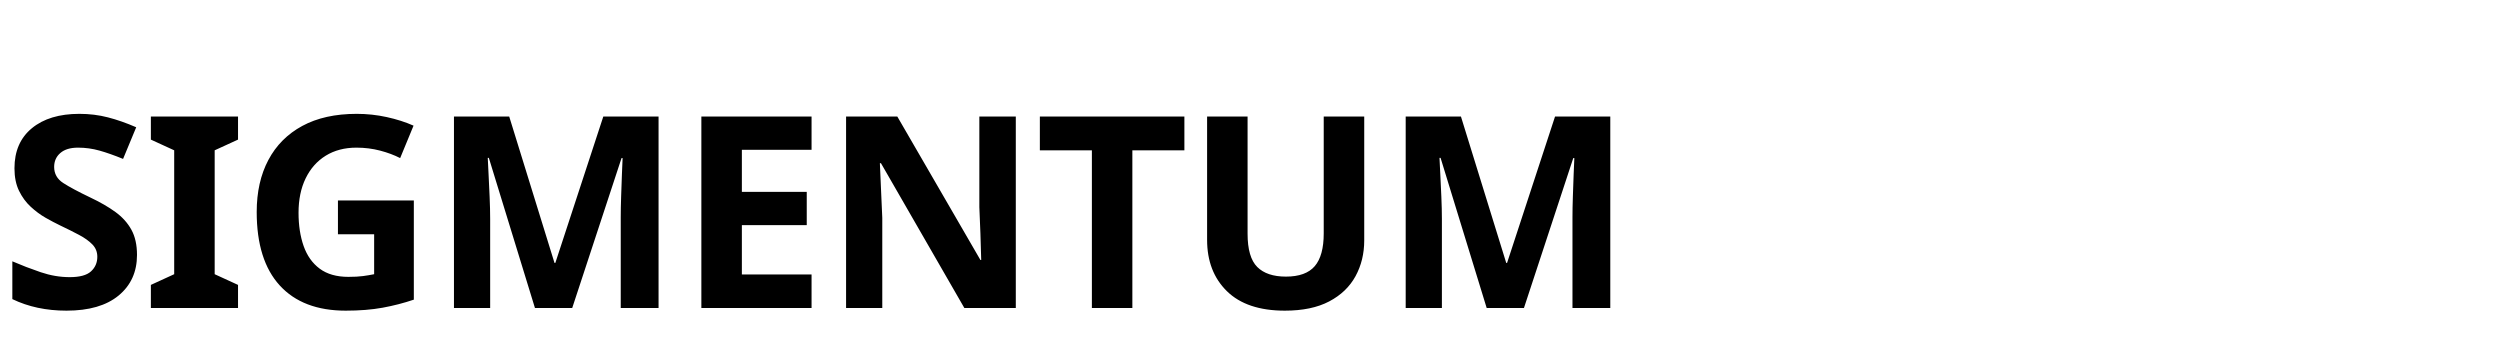
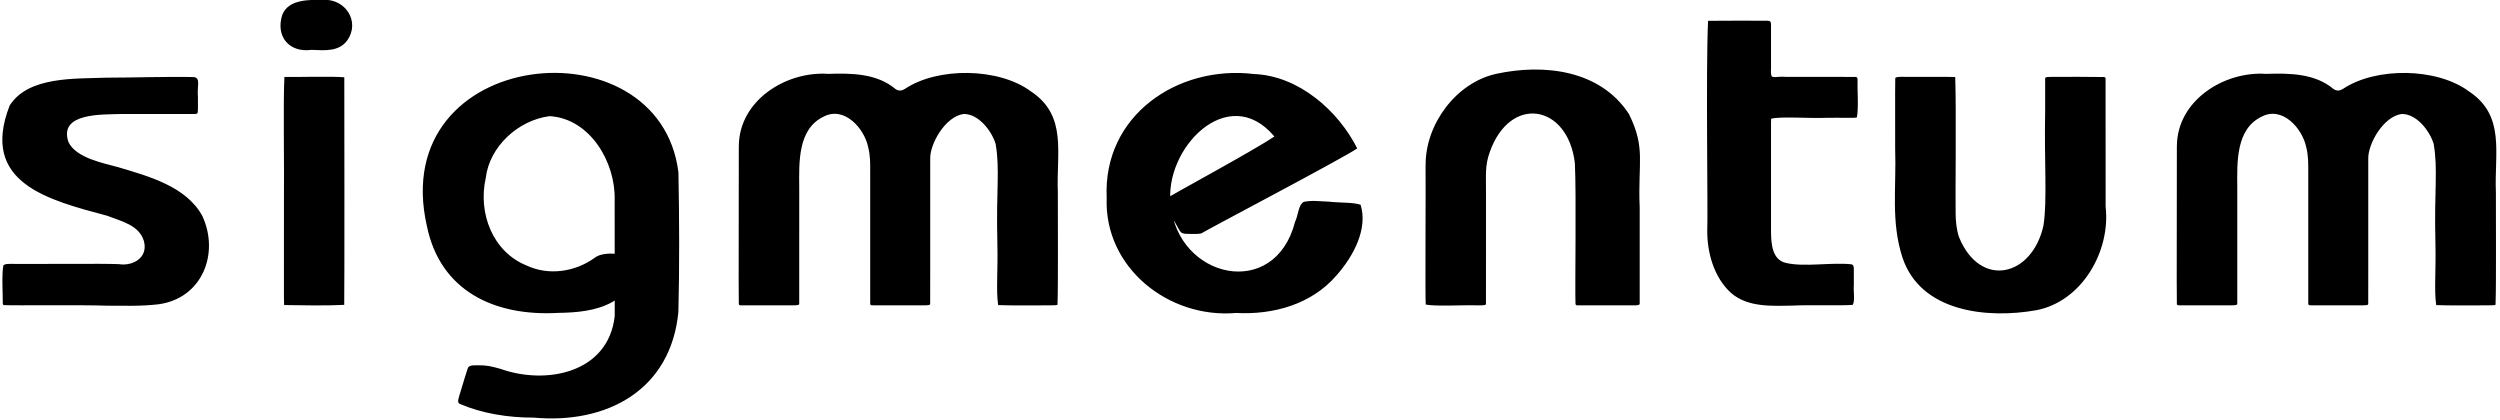
- <svg xmlns="http://www.w3.org/2000/svg" viewBox="0 0 1380 200" role="img" aria-label="Sigmentum">
-   <text x="0" y="170" font-family="'Space Grotesk',ui-sans-serif,system-ui,sans-serif" font-weight="700" font-size="148" fill="currentColor" letter-spacing="-3">SIGMENTUM</text>
+ <svg xmlns="http://www.w3.org/2000/svg" width="1551.19" height="260.43" aria-label="Sigmentum" viewBox="76.33 70.81 1551.19 260.43">
+   <path fill="currentColor" d="M150.68 234.79c8.36 1.04 17.7-4.2 14.93-14.42-2.92-9.83-13.72-12.18-22.73-15.67-36.37-9.77-79.3-20.25-60.56-68.4 11.57-18.32 40.9-16.53 60.14-17.3 16.64 0 37.73-.75 54.26-.37 4.3.63 1.75 6.1 2.42 12.23-.03 4.56.1 8.43-.13 9.66-.42 1.35-1.52.94-2.88 1.02h-44.5c-11.36.45-39.16-1.05-32.82 17.4 4.62 9.97 22.12 13.16 30.85 15.6 18.84 5.62 42.29 11.94 52.23 30.3 10.82 23.44-.23 51.12-27.2 54.77-11.46 1.35-21.85.84-32.1.87-15.76-.58-56.46 0-63.92-.36-.32-.1-.5-.31-.6-.76.03-5.66-.77-18.7.37-23.95 1.27-.9 2.3-.82 4.15-.86 18.03.16 57.46-.3 67.69.16ZM253.2 118.54c9.7.15 27.87-.47 36.76.22.05 4.54.15 136.68-.05 141.21-10.3.57-27.27.3-37.25.12-.34-1.12-.05-30.69-.15-62.57.27-21.8-.55-64.75.3-78.94Zm-1.45-39.14c4.05-9.06 16.53-8.74 25.1-8.7 13.96-.72 23.06 13.65 14.97 25.14-5.23 7.23-14.27 6.2-22.2 5.91-14.12 1.9-22.42-8.6-18.12-21.8Zm135.09 220.27c28.55 10.17 67.02 2.53 70.91-32.76.05-19.67-.05-59.92-.04-72.11.6-23.46-15.4-50.47-40.35-51.92-19.45 2.46-37.36 18.85-39.63 38.36-4.94 21.87 4.36 45.95 25.48 54.37 13.58 6.34 29.85 3.91 41.9-4.68 2.98-2.57 8.54-2.96 12.86-2.72 4.3.3 1.75 6 2.42 12.72-.06 5.15.15 10.2-.13 12.64-.28 2.03-1.51 3.17-3.66 4.45-10.39 5.86-22.64 6.76-34.23 6.94-38.8 2.15-72.82-13.23-81.17-53.9-25.24-111.2 144.38-128.07 156.08-33.29.55 27.5.67 59.94-.03 86.5-4.57 48.6-44.4 69.84-89.84 65.66-15.64.05-31.96-2.54-45.8-8.53-1.93-.93-.78-3.3.74-8.45 1.53-4.91 3.26-11 4.16-13.45.65-2.06 2.76-2.04 6.45-2.04 5.18-.1 8.5.7 12.93 1.96Zm147.92-138.44c.24-28.06 29.22-46.37 55.42-44.59 14.42-.47 30.2-.32 41.73 9.38 2.01 1.36 3.86 1.2 5.85-.02 20.39-13.68 58.32-13.3 78.3 1.57 22.66 15.05 15.62 38.14 16.63 62.64-.07 19.08.29 54.77-.21 69.63-.33.45-2.53.42-5.7.43-9.24 0-23.22.18-31.12-.16-1.37-9-.05-21.5-.5-38.89-.82-32.51 1.68-45.07-1.07-61.17-2.49-8.01-10.51-18.66-19.9-18.52-11.4 1.63-20.92 18.57-20.69 27.81v70.58c-.01 9.65.01 17.06-.02 19.31.1.97-1.08 1.03-4.62 1.04-9.61.1-19.44-.07-29.44 0-2.17-.16-2.98.37-3.15-1.07-.02-7.1 0-63.82 0-81.6 0-5.48.14-9.85-1.3-15.69-2.5-11.65-14.88-25.45-27.65-18.71-16.02 7.7-15.22 28.3-15.08 43.97-.01 21.8.01 65.75-.01 72 .09 1.02-1.09 1.08-4.64 1.1-9.76.11-19.79-.08-29.94 0-1.63-.14-2.45.32-2.91-.67-.22-5.26.06-76.83 0-97.76Zm332.08-5.99c-28.8-33.87-68.66 8.4-64.07 42.46 3.97 45.67 64.43 60.05 77.12 10.75 2.1-4.4 1.92-10.36 5.38-12.4 5.17-1.04 9.9-.35 15.58-.12 6.48.77 15.67.35 19.7 1.96 4.6 14.66-4.2 31.7-15 43.84-15.37 17.88-39.2 24.53-62.21 23.26-41.63 3.69-82.04-27.95-80.34-71.5-2.39-51.02 44.07-82.42 91.28-76.76 27.99 1.06 52.54 22.98 64.17 46.17-8.6 5.99-90.9 49.2-96.83 52.77-2.34.52-5.67.22-8.83.25-2.36-.08-3.52-.46-4.48-1.95-1.85-3.04-6.74-12.03-8.93-15.9-.73-1.62-1.64-2.2-.83-3.17 3.78-2.79 55-30.24 68.47-39.4Zm94.06 17.79c-.11-25.07 18.8-50.96 43.92-56.43 29.36-6.34 64.34-2.51 82.24 24.98 10.56 21.38 5.44 29.82 6.66 57.97v56.79c-.23 3.51 1.38 4.02-4.64 3.94h-4.85c-7.8.05-19.48-.03-26.63 0-2.2-.19-3.22.47-3.71-.78-.41-9.82.6-68.16-.4-87.58-4.37-36.48-40.3-42.63-52.9-6.47-2.92 8.21-2.18 14.37-2.24 23.3-.01 22.14.02 64.33-.01 70.43.09 1.02-1.09 1.09-4.63 1.1-9.8-.32-26.56.77-32.75-.5-.39-3.32.04-68.52-.09-86.13Zm175.68-89.31c10.86-.17 22.05 0 34.64-.06 4.14-.03 4.1-.2 3.99 5.57v23.72c-.42 8.35.83 4.85 9.68 5.56 13.78.02 38.66-.05 42.9.03.76.23 1.06.39 1.1 1.46-.22 6.64.77 17.18-.4 23.63-1.06.58-8.89.12-18.57.27-9.96.52-28.64-1.03-34.65.58-.12.97-.03 4.46-.06 9.58v60.65c.08 7.09.6 17.5 9.46 19.28 11.37 2.64 27.75-.51 40.34.8 1.52.36 1.58 1.45 1.58 3.74v8.86c-.38 4.35.89 9.88-.7 12.59-8.39.61-28.09-.09-37.25.45-12.8.2-27.87 1.2-38.23-7.86-10.78-9.7-14.96-25.5-14.77-39.1.52-7.52-.95-99.29.5-129.69Zm152.92 34.96c.72 21.3 0 76.05.25 84.7.03 4.58.55 10.1 2.14 14.65 13.1 32 45.32 24.6 52.36-7.28 2.44-15.67.41-39.75 1.05-70.84 0-10-.02-17.9 0-20.3-.08-1.02 1.1-1.09 4.64-1.1a1630 1630 0 0 1 32 .09c.37.13.79.26.84.71.01 13.63.07 75.35.04 79.7 3.17 27.4-14.48 58.69-42.8 64.24-30.46 5.5-72.24 1.3-83.35-32.93-7.17-22.27-3.61-43.25-4.44-67.34.09-18.28-.14-32.6.07-43.68.37-1.34 7.33-.61 9.43-.8 7.12.09 20.38-.15 27.53.1Zm137.54 42.55c.24-28.06 29.21-46.37 55.41-44.59 14.43-.47 30.2-.32 41.74 9.38 2 1.36 3.85 1.2 5.85-.02 20.39-13.68 58.32-13.3 78.3 1.57 22.66 15.05 15.62 38.15 16.63 62.64-.07 19.08.3 54.77-.22 69.63-.32.45-2.53.42-5.7.43-9.23 0-23.21.18-31.11-.16-1.37-9-.06-21.5-.5-38.89-.82-32.51 1.68-45.07-1.08-61.17-2.48-8.02-10.5-18.66-19.9-18.52-11.38 1.63-20.91 18.57-20.68 27.81v70.58c-.01 9.65 0 17.06-.02 19.31.09.97-1.08 1.03-4.63 1.04-9.6.1-19.43-.07-29.43 0-2.18-.16-2.98.37-3.15-1.07v-81.6c-.01-5.48.14-9.85-1.3-15.69-2.5-11.64-14.88-25.45-27.64-18.71-16.03 7.7-15.23 28.3-15.1 43.97 0 21.8.02 65.75 0 72 .08 1.02-1.09 1.08-4.64 1.1-9.76.11-19.79-.08-29.94 0-1.63-.14-2.45.32-2.91-.67-.22-5.26.06-76.83 0-97.76Zm0 0" />
</svg>
